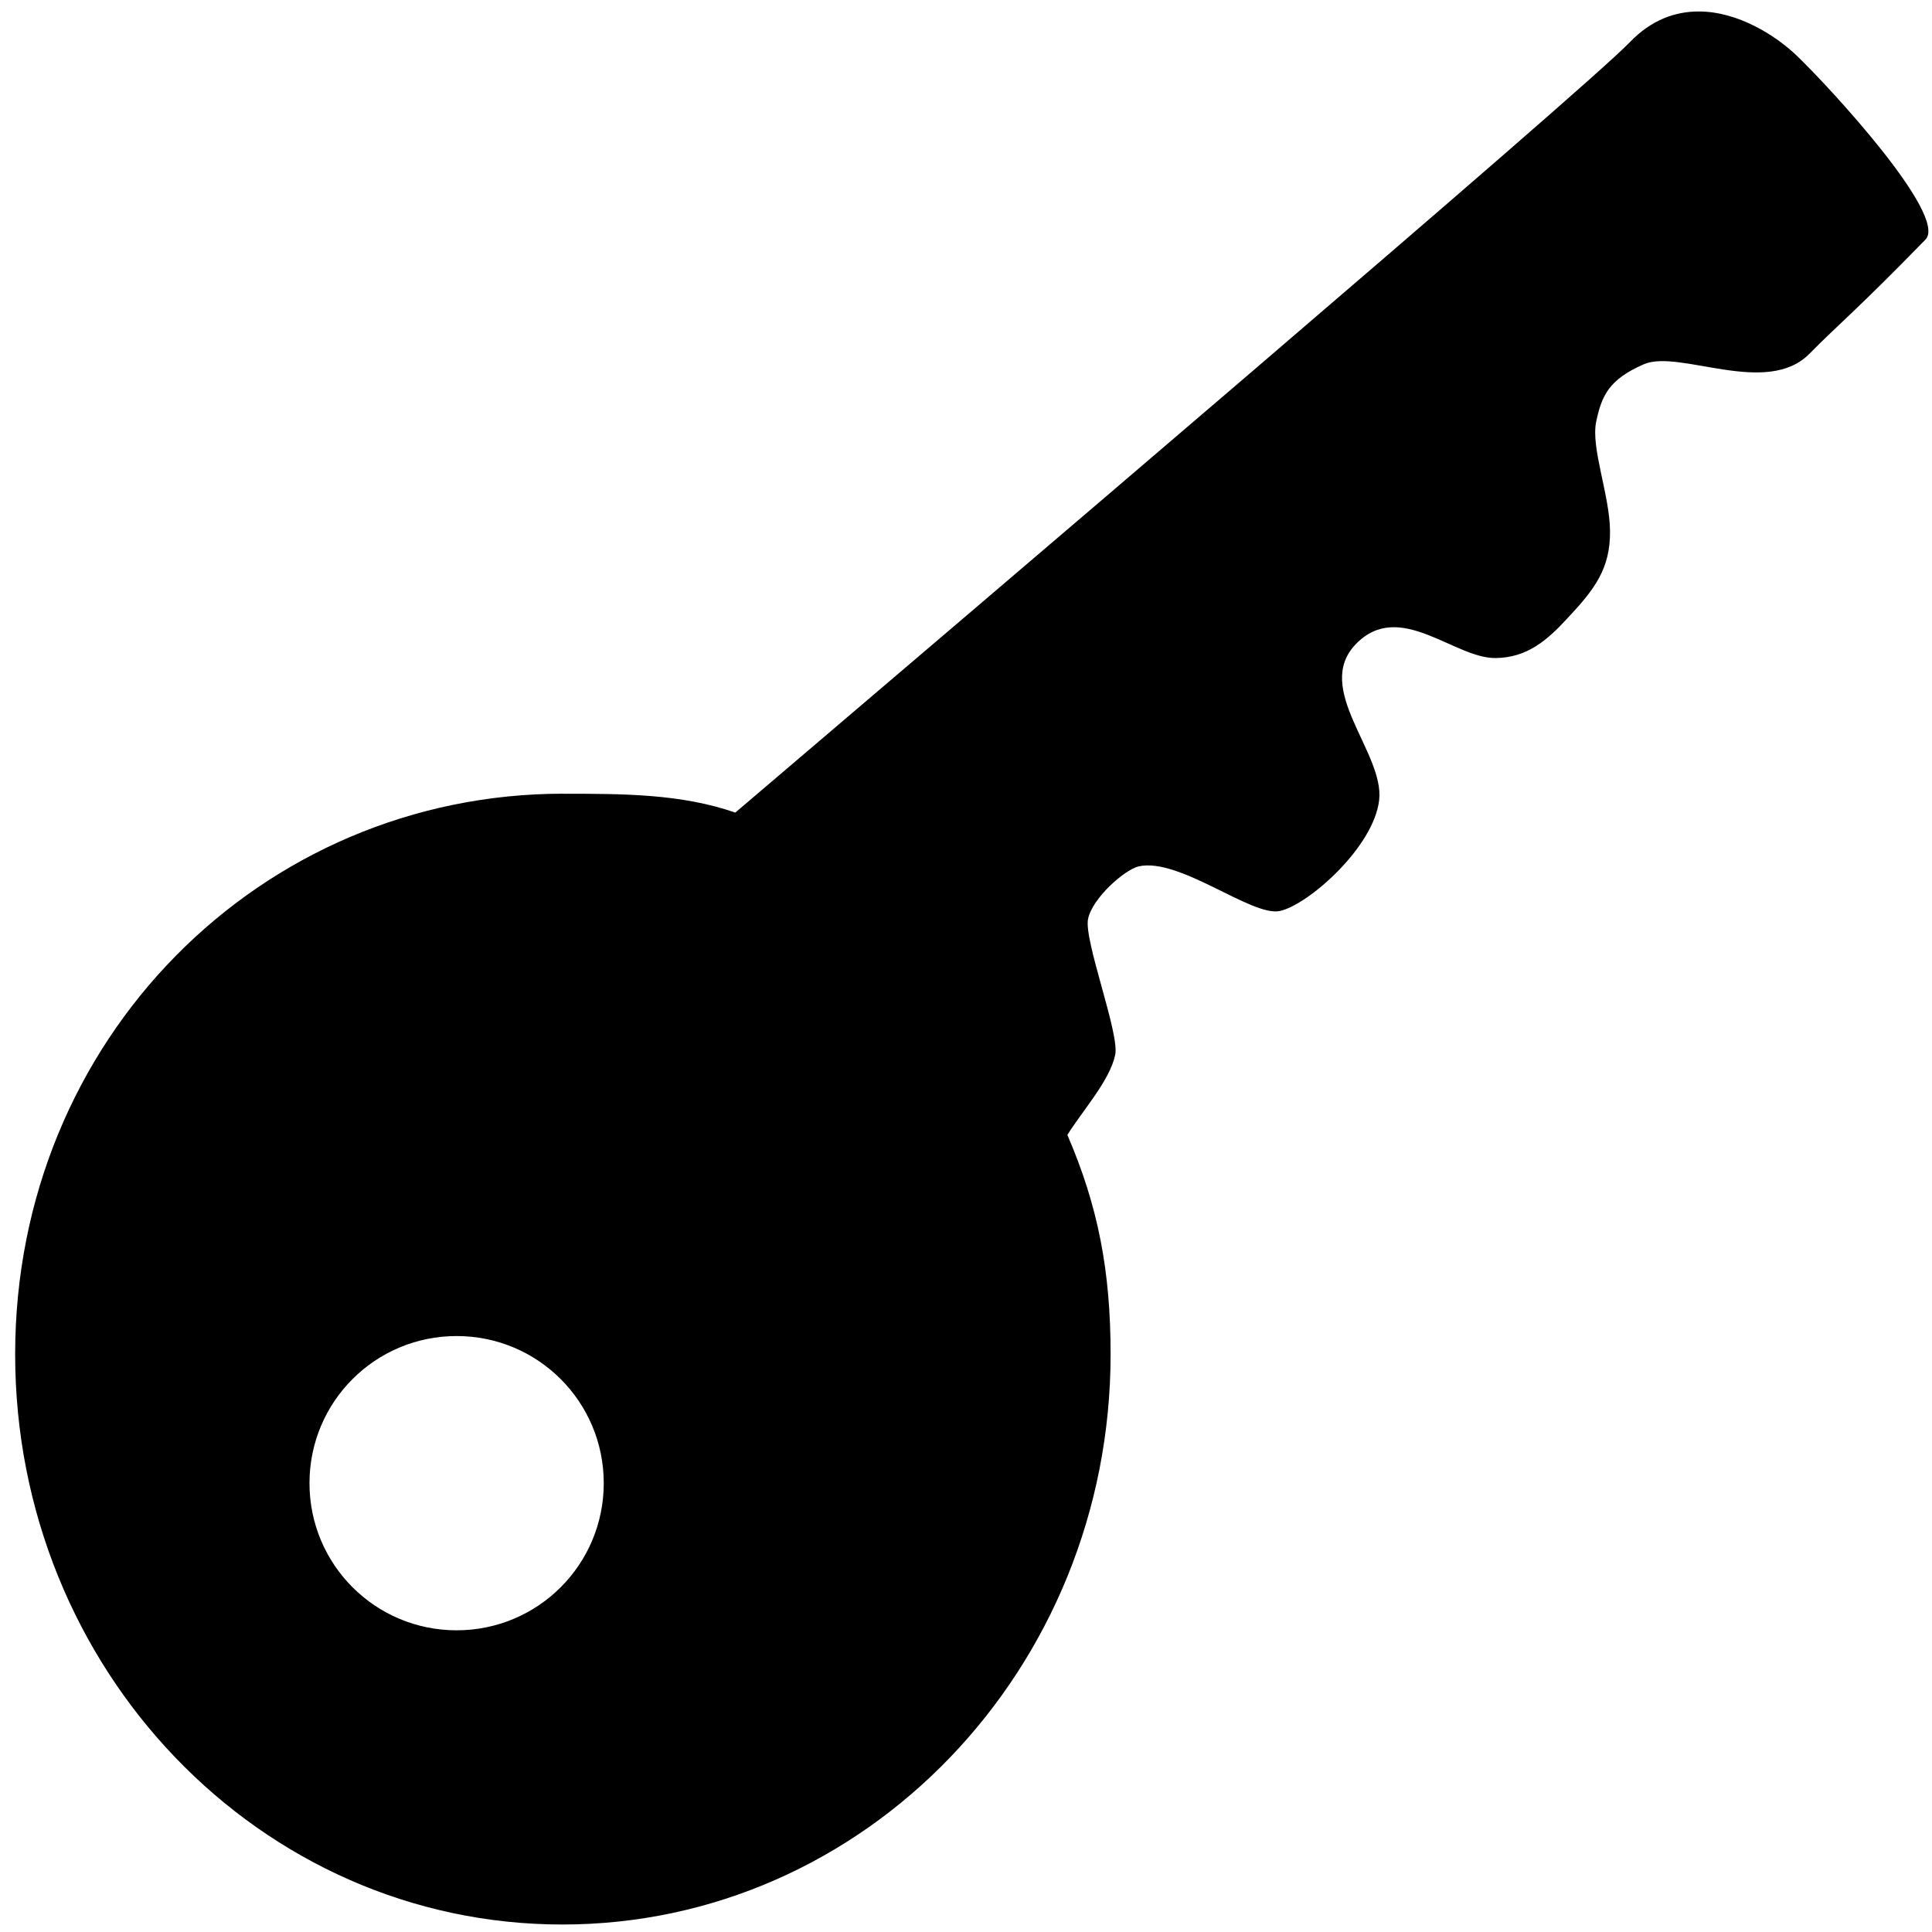
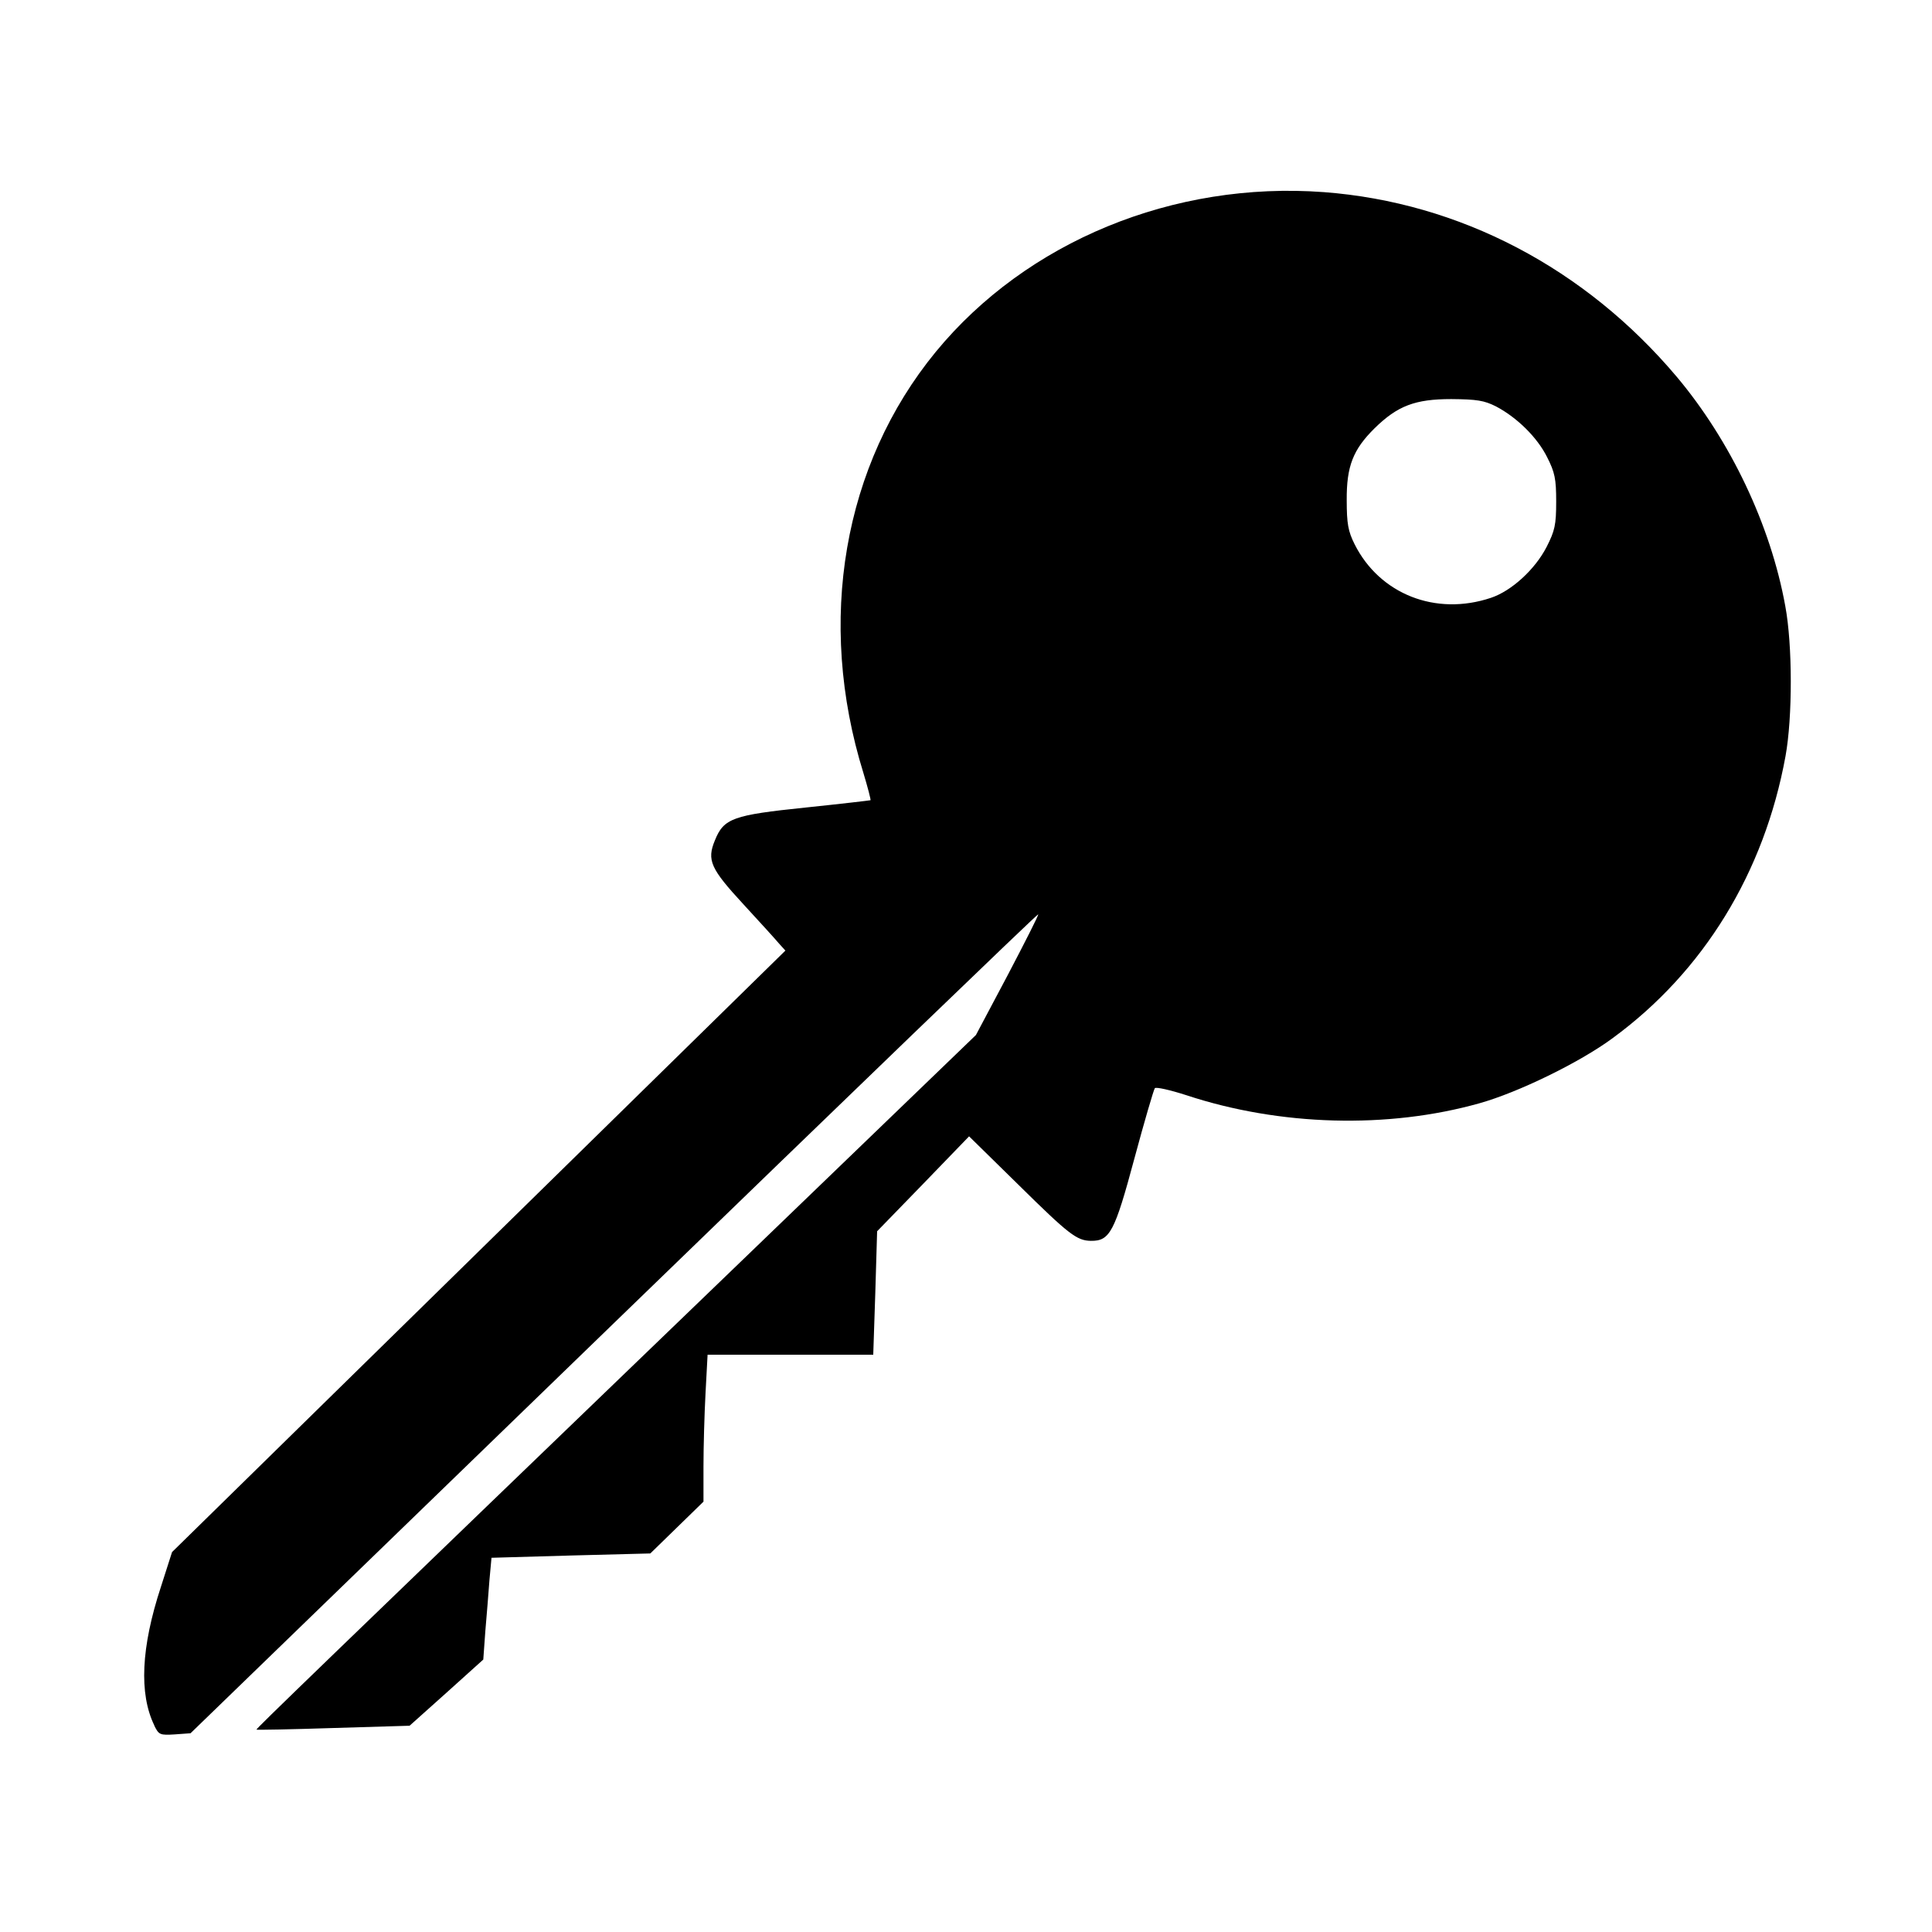
- <svg xmlns="http://www.w3.org/2000/svg" viewBox="0 0 32 32" version="1.1" id="svg4" width="32" height="32">
-   <defs id="defs8" />
-   <path d="m 9.33,13.147 c 0.99,0 1.95,0 2.849,0.312 3.854,-3.283 14.038,-11.951 14.815,-12.759 0.358,-0.373 0.754,-0.51 1.143,-0.51 0.647,0 1.272,0.396 1.622,0.731 0.526,0.503 2.514,2.651 2.133,3.047 -1.143,1.173 -1.447,1.409 -1.92,1.889 -0.708,0.724 -2.156,-0.076 -2.742,0.175 -0.579,0.251 -0.701,0.518 -0.792,0.952 -0.091,0.434 0.221,1.204 0.229,1.805 0.008,0.632 -0.259,0.975 -0.701,1.447 -0.35,0.381 -0.678,0.655 -1.188,0.663 -0.686,0.015 -1.592,-0.975 -2.316,-0.236 -0.724,0.739 0.472,1.805 0.381,2.59 -0.091,0.785 -1.181,1.737 -1.645,1.836 -0.465,0.099 -1.661,-0.891 -2.338,-0.739 -0.229,0.053 -0.762,0.518 -0.838,0.868 -0.076,0.35 0.526,1.904 0.449,2.255 -0.091,0.427 -0.541,0.922 -0.792,1.325 0.51,1.181 0.716,2.255 0.716,3.633 0,5.218 -4.068,9.445 -9.08,9.445 -5.012,0 -9.064,-4.228 -9.064,-9.445 0,-5.218 4.068,-9.285 9.08,-9.285 z m -1.767,13.856 c 1.348,0 2.437,-1.089 2.437,-2.437 0,-1.348 -1.089,-2.437 -2.437,-2.437 -1.348,0 -2.437,1.089 -2.437,2.437 0,1.348 1.089,2.437 2.437,2.437 z" id="path2" style="fill:#000000;fill-opacity:1;stroke:none;stroke-width:0.076" />
+ <svg xmlns="http://www.w3.org/2000/svg" width="32" height="32" viewBox="0 0 8.467 8.467" version="1.1" id="svg8" xml:space="preserve">
+   <defs id="defs2" />
+   <g id="layer1">
+     <path style="fill:#000000;stroke-width:1" d="M 0.676,7.561 C 0.609,7.423 0.618,7.22 0.705,6.955 L 0.754,6.802 2.098,5.484 3.442,4.166 3.414,4.135 C 3.399,4.117 3.329,4.04 3.258,3.963 3.114,3.807 3.097,3.77 3.133,3.683 3.172,3.586 3.212,3.572 3.531,3.539 3.685,3.523 3.812,3.508 3.815,3.507 3.817,3.505 3.803,3.451 3.784,3.388 3.577,2.722 3.695,2.037 4.101,1.542 4.499,1.058 5.143,0.793 5.802,0.842 6.397,0.887 6.947,1.175 7.349,1.652 7.584,1.932 7.76,2.302 7.824,2.656 7.856,2.827 7.856,3.144 7.825,3.314 7.732,3.824 7.466,4.258 7.067,4.55 6.922,4.657 6.652,4.788 6.484,4.835 6.083,4.948 5.609,4.935 5.2,4.8 5.129,4.777 5.067,4.763 5.061,4.769 5.056,4.776 5.015,4.915 4.971,5.079 4.885,5.399 4.864,5.439 4.781,5.438 4.719,5.437 4.685,5.411 4.461,5.19 L 4.247,4.98 4.046,5.188 3.844,5.396 3.836,5.666 3.827,5.937 H 3.464 3.101 l -0.009,0.168 c -0.005,0.093 -0.009,0.238 -0.009,0.322 V 6.581 L 2.966,6.695 2.85,6.808 2.502,6.817 2.154,6.827 2.145,6.925 C 2.141,6.979 2.133,7.08 2.127,7.148 L 2.118,7.273 1.957,7.418 1.795,7.563 1.461,7.573 C 1.278,7.579 1.126,7.582 1.124,7.58 1.121,7.577 1.349,7.357 3.309,5.469 L 4.277,4.536 4.416,4.274 C 4.492,4.129 4.553,4.009 4.55,4.007 4.547,4.004 3.71,4.811 2.69,5.799 l -1.855,1.797 -0.069,0.005 c -0.065,0.004 -0.07,0.002 -0.09,-0.039 z M 6.534,2.62 c 0.09,-0.03 0.193,-0.124 0.244,-0.223 0.036,-0.071 0.042,-0.096 0.042,-0.199 C 6.82,2.098 6.814,2.07 6.78,2.003 6.737,1.917 6.649,1.83 6.556,1.781 6.504,1.755 6.473,1.75 6.36,1.749 6.202,1.749 6.125,1.778 6.024,1.877 5.93,1.97 5.901,2.043 5.902,2.192 c 1.746e-4,0.104 0.006,0.136 0.035,0.194 0.11,0.218 0.355,0.315 0.597,0.234 z" id="path1" />
+   </g>
</svg>
